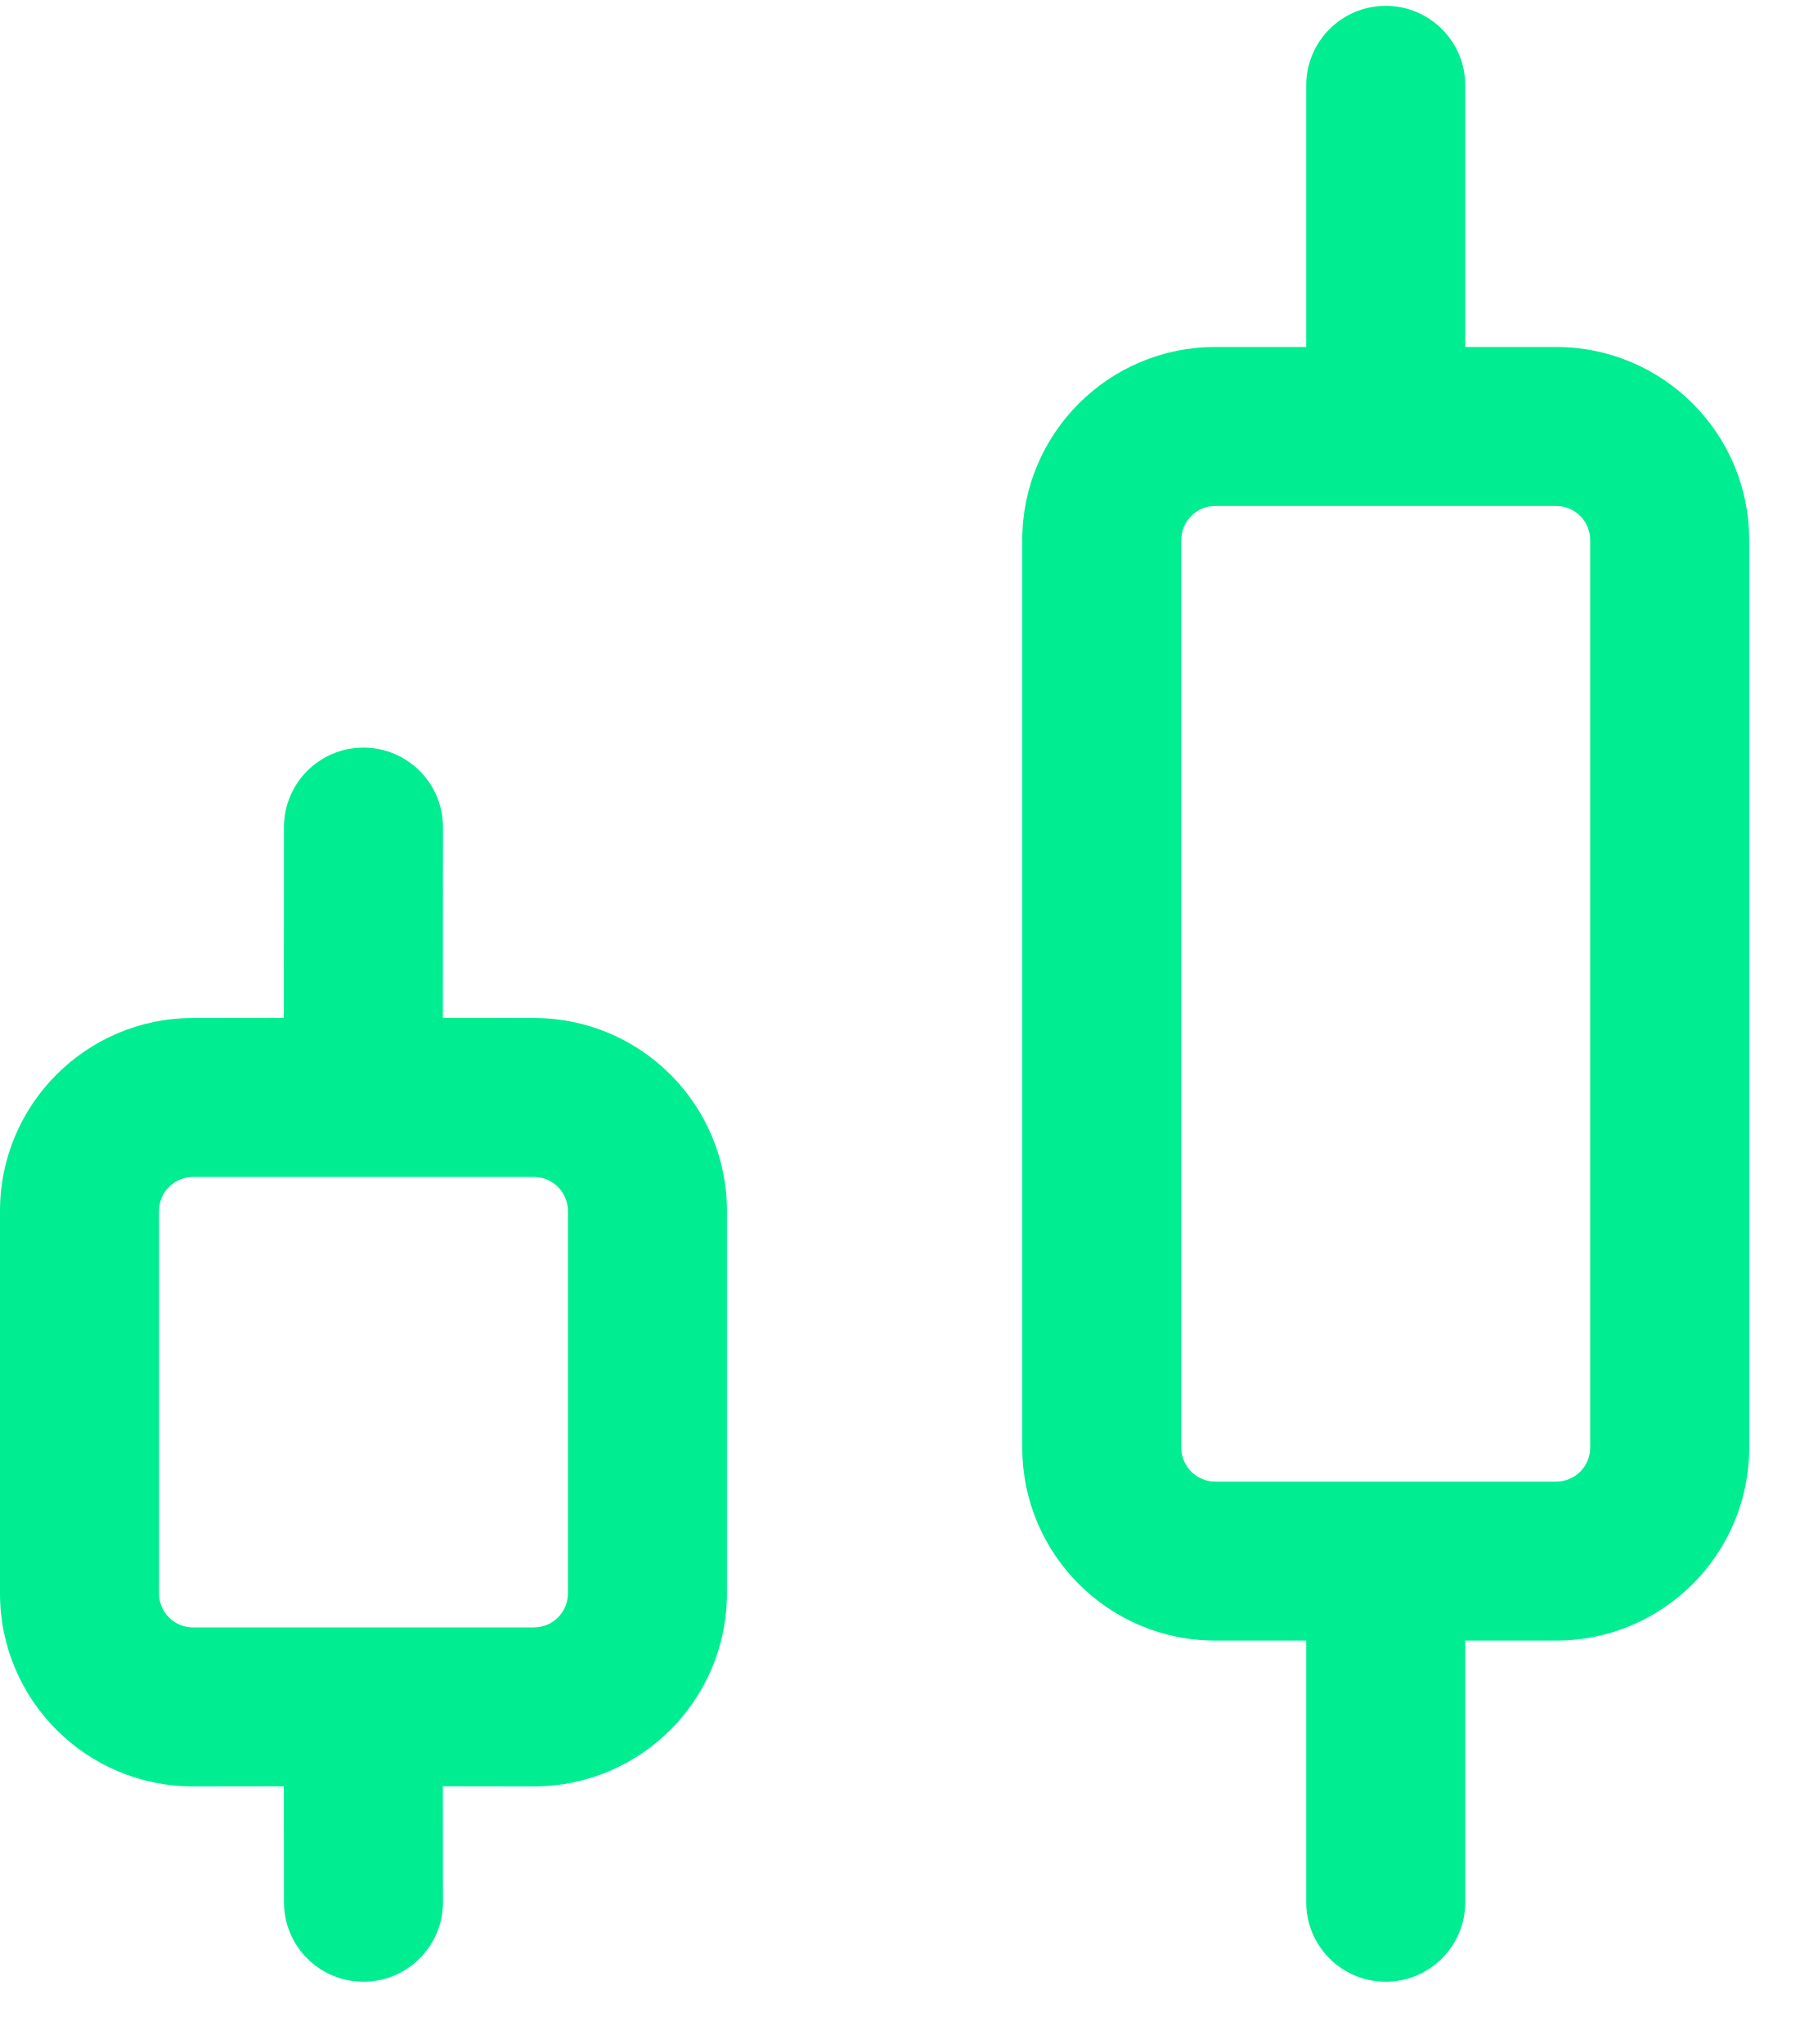
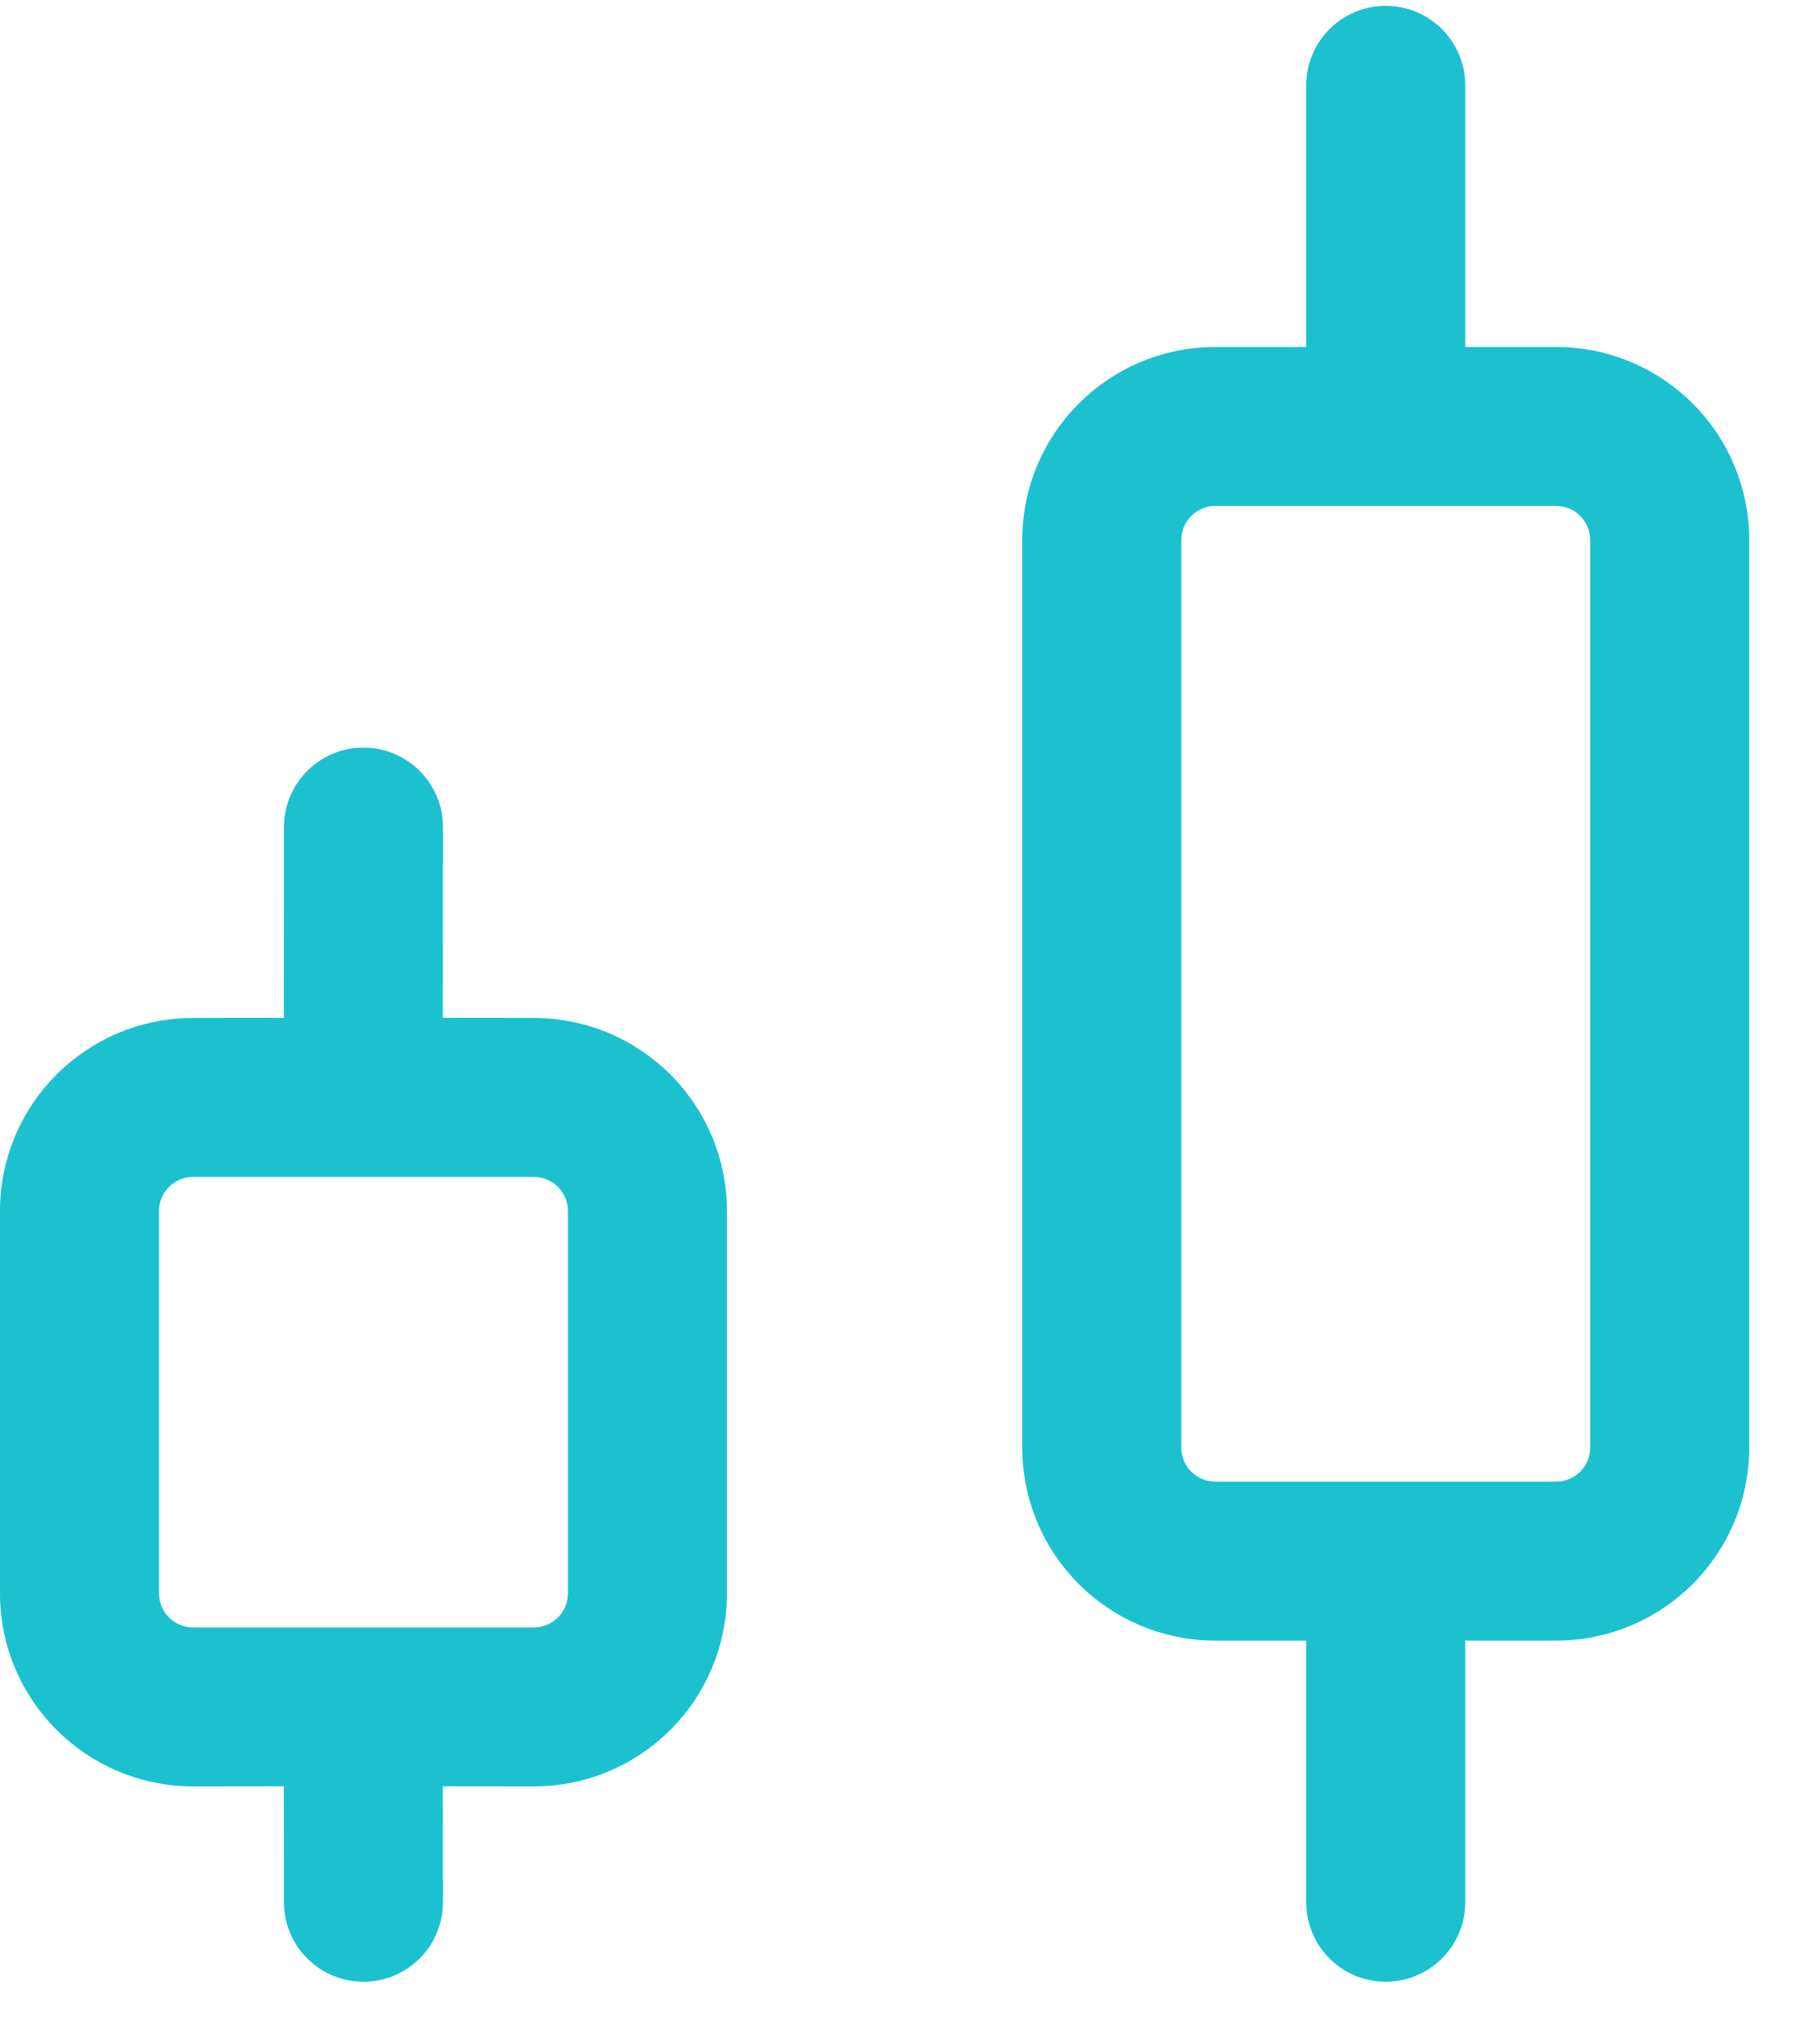
<svg xmlns="http://www.w3.org/2000/svg" xmlns:xlink="http://www.w3.org/1999/xlink" width="16px" height="18px" viewBox="0 0 16 18" version="1.1">
  <defs>
    <path d="M8,0 L202,0 C206.418,-8.11624501e-16 210,3.582 210,8 L210,132 C210,136.418 206.418,140 202,140 L8,140 C3.582,140 2.705415e-16,136.418 0,132 L0,8 C-5.41083001e-16,3.582 3.582,5.41083001e-16 8,0 Z" id="path-1" />
  </defs>
  <g id="Docs-Landing" stroke="none" stroke-width="1" fill="none" fill-rule="evenodd">
    <g id="Docs-Landing-1" transform="translate(-336, -598)">
      <g id="Stack-2" transform="translate(320, 579.4516)" xlink:href="#path-1">
        <path stroke="#302F38" d="M202,0.5 C204.071,0.5 205.946,1.339 207.303,2.697 C208.661,4.054 209.5,5.929 209.5,8 L209.5,132 C209.5,134.071 208.661,135.946 207.303,137.303 C205.946,138.661 204.071,139.5 202,139.5 L8,139.5 C5.929,139.5 4.054,138.661 2.697,137.303 C1.339,135.946 0.5,134.071 0.5,132 L0.5,8 C0.5,5.929 1.339,4.054 2.697,2.697 C4.054,1.339 5.929,0.5 8,0.5 Z" stroke-linejoin="square" />
-         <g id="Stack" transform="translate(16, 18.6)" fill="#00ee91" fill-rule="evenodd">
+         <g id="Stack" transform="translate(16, 18.6)" fill="#1BC1CF" fill-rule="evenodd">
          <g id="Group-63" transform="translate(0.7, 0.7)">
            <g id="Group-62" transform="translate(9, 0)" fill-rule="nonzero">
              <path d="M2.5,12.494 C2.967,12.703 3.2,12.937 3.2,13.194 L3.2,16 C3.2,16.387 2.886,16.7 2.5,16.7 C2.113,16.7 1.8,16.387 1.8,16 L1.8,13.194 C1.8,12.937 2.033,12.703 2.5,12.494 Z" id="Path-2" />
              <path d="M2.5,-0.7 C2.886,-0.7 3.2,-0.387 3.2,0 L3.2,2.713 C3.2,3.1 2.886,3.413 2.5,3.413 C2.113,3.413 1.8,3.1 1.8,2.713 L1.8,0 C1.8,-0.387 2.113,-0.7 2.5,-0.7 Z" id="Path-2" />
              <path d="M4,2.304 C4.939,2.304 5.7,3.065 5.7,4.004 L5.7,11.996 C5.7,12.935 4.939,13.696 4,13.696 L1,13.696 C0.061,13.696 -0.7,12.935 -0.7,11.996 L-0.7,4.004 C-0.7,3.065 0.061,2.304 1,2.304 L4,2.304 Z M4,3.704 L1,3.704 C0.834,3.704 0.7,3.838 0.7,4.004 L0.7,11.996 C0.7,12.162 0.834,12.296 1,12.296 L4,12.296 C4.166,12.296 4.3,12.162 4.3,11.996 L4.3,4.004 C4.3,3.838 4.166,3.704 4,3.704 Z" id="Combined-Shape" />
            </g>
            <path d="M2.5,5.832 C2.886,5.832 3.2,6.146 3.2,6.532 L3.199,8.212 L4,8.213 C4.939,8.213 5.7,8.974 5.7,9.913 L5.7,13.28 C5.7,14.219 4.939,14.98 4,14.98 L3.199,14.979 L3.2,16 C3.2,16.387 2.886,16.7 2.5,16.7 C2.113,16.7 1.8,16.387 1.8,16 L1.799,14.979 L1,14.98 C0.061,14.98 -0.7,14.219 -0.7,13.28 L-0.7,9.913 C-0.7,8.974 0.061,8.213 1,8.213 L1.799,8.212 L1.8,6.532 C1.8,6.146 2.113,5.832 2.5,5.832 Z M4,9.613 L1,9.613 C0.834,9.613 0.7,9.747 0.7,9.913 L0.7,13.28 C0.7,13.446 0.834,13.58 1,13.58 L4,13.58 C4.166,13.58 4.3,13.446 4.3,13.28 L4.3,9.913 C4.3,9.747 4.166,9.613 4,9.613 Z" id="Combined-Shape" fill-rule="nonzero" />
          </g>
        </g>
      </g>
    </g>
  </g>
</svg>
